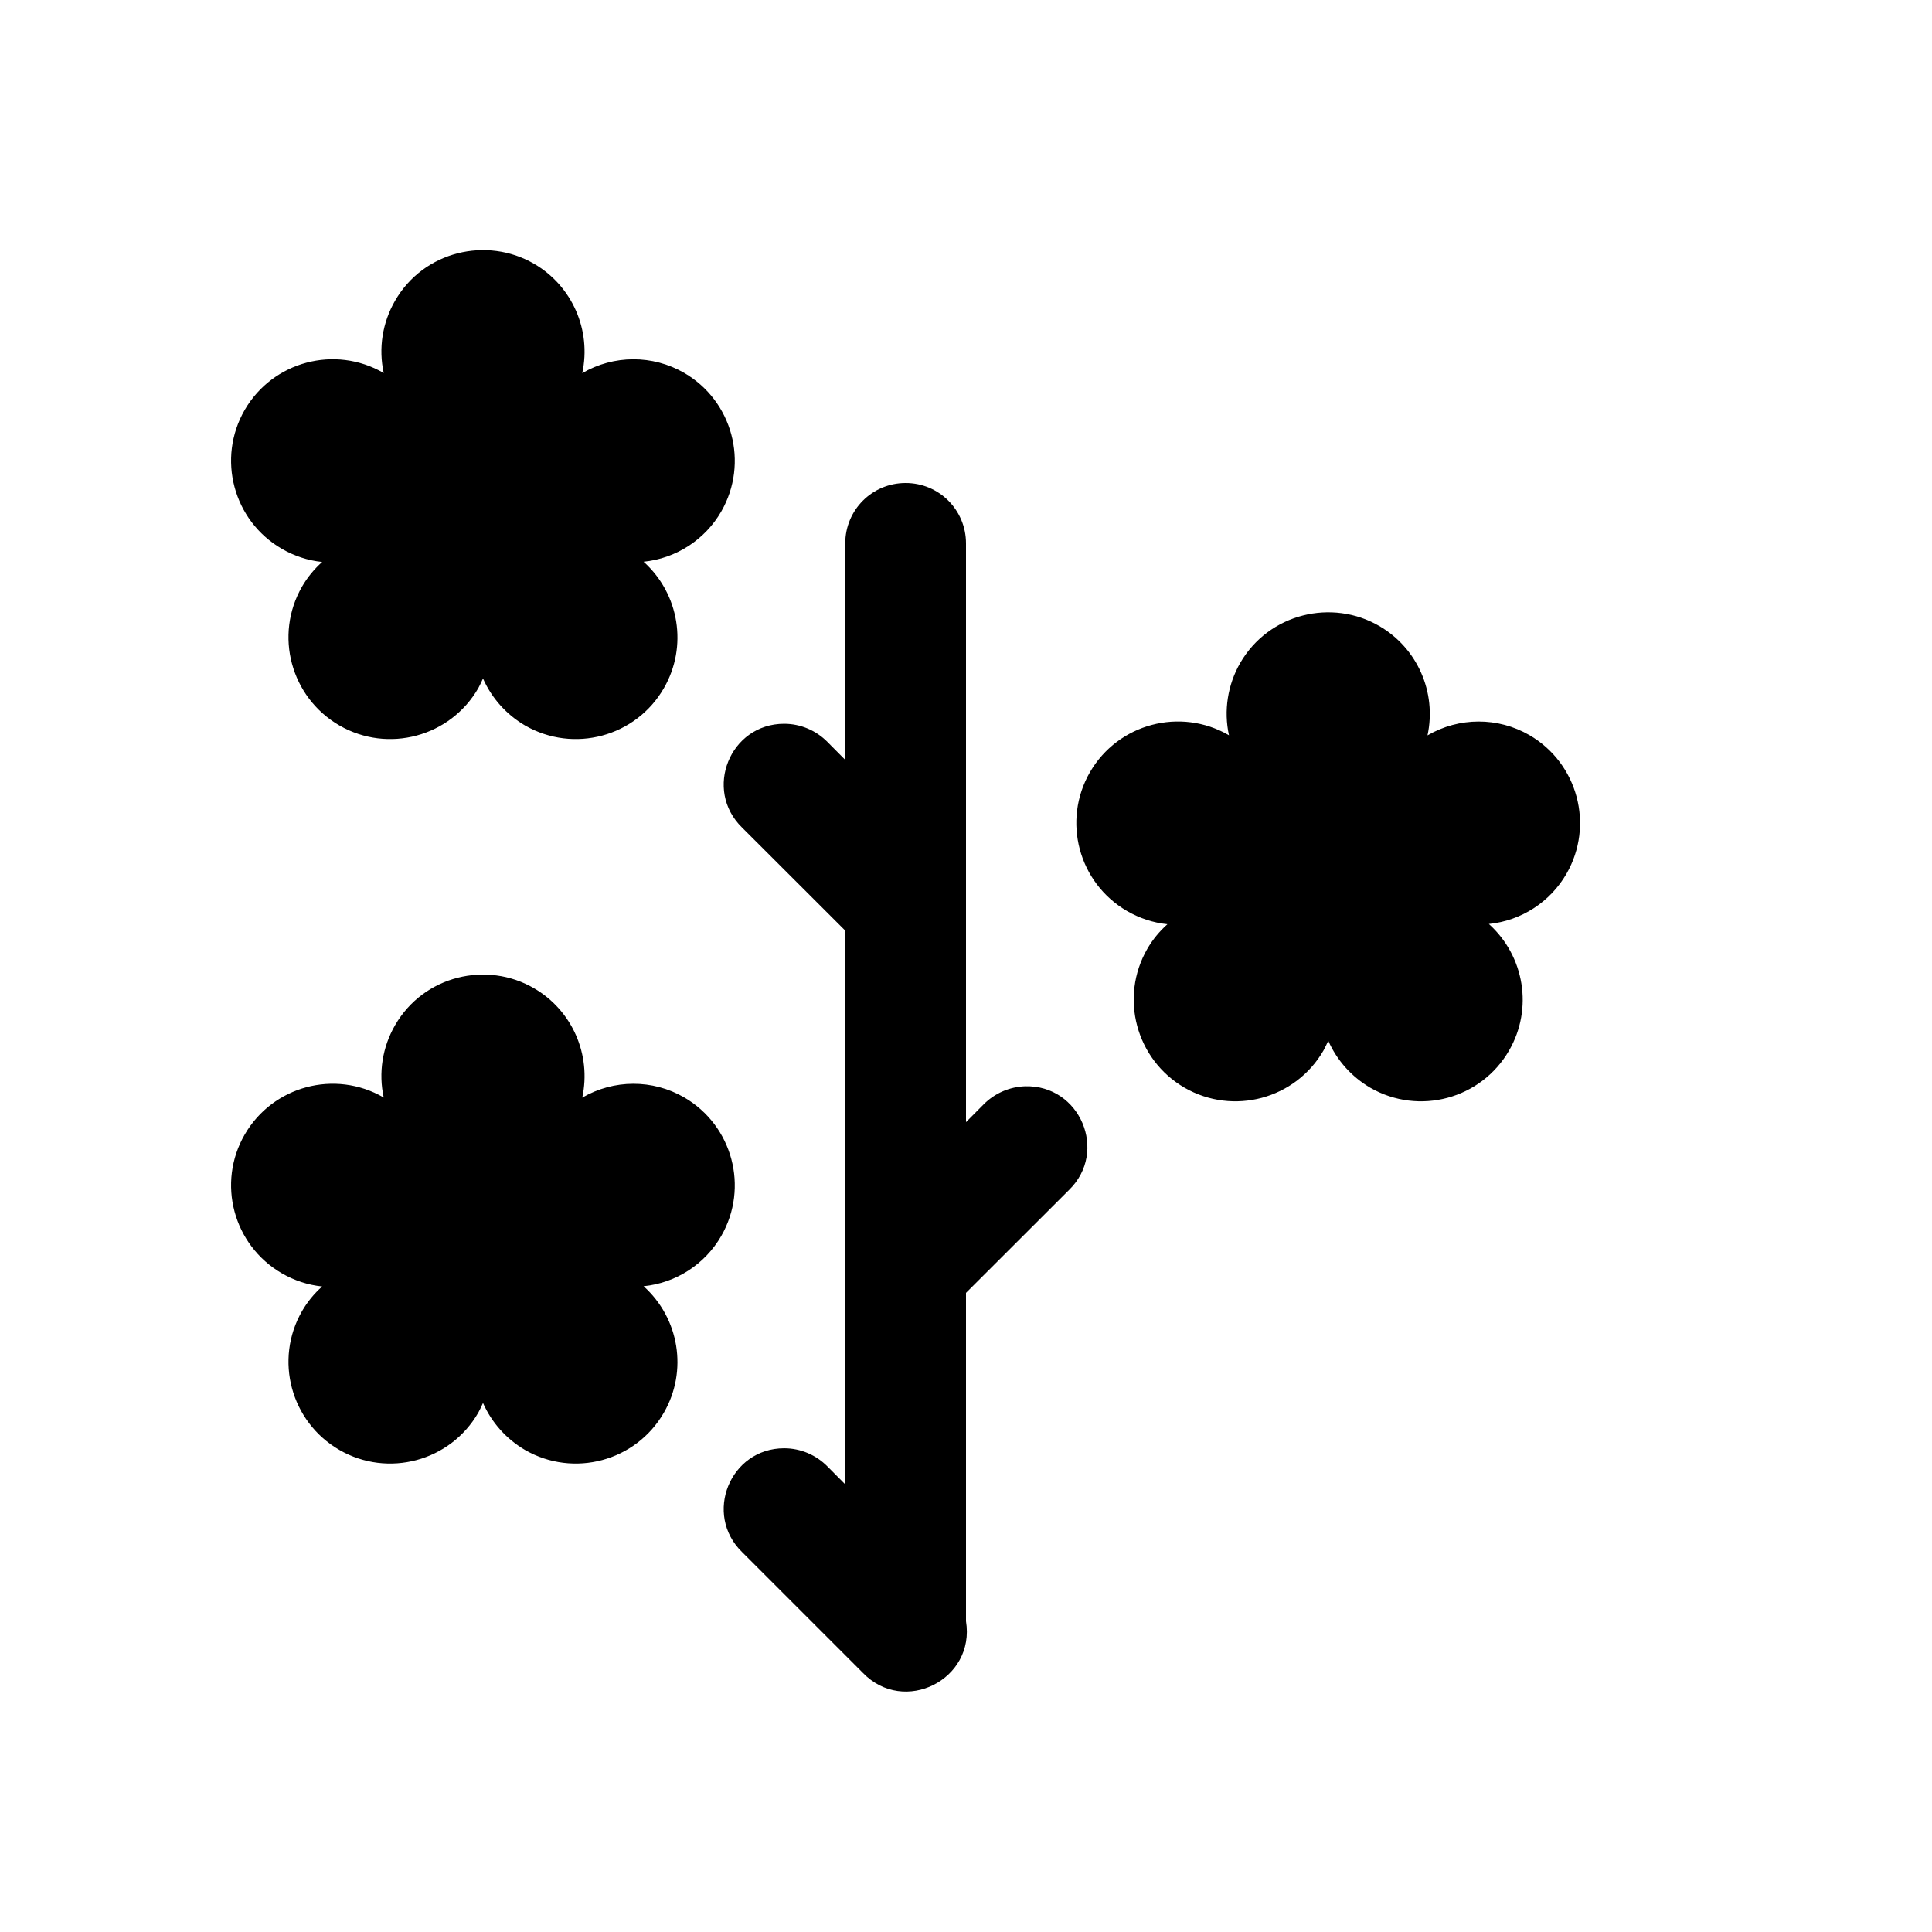
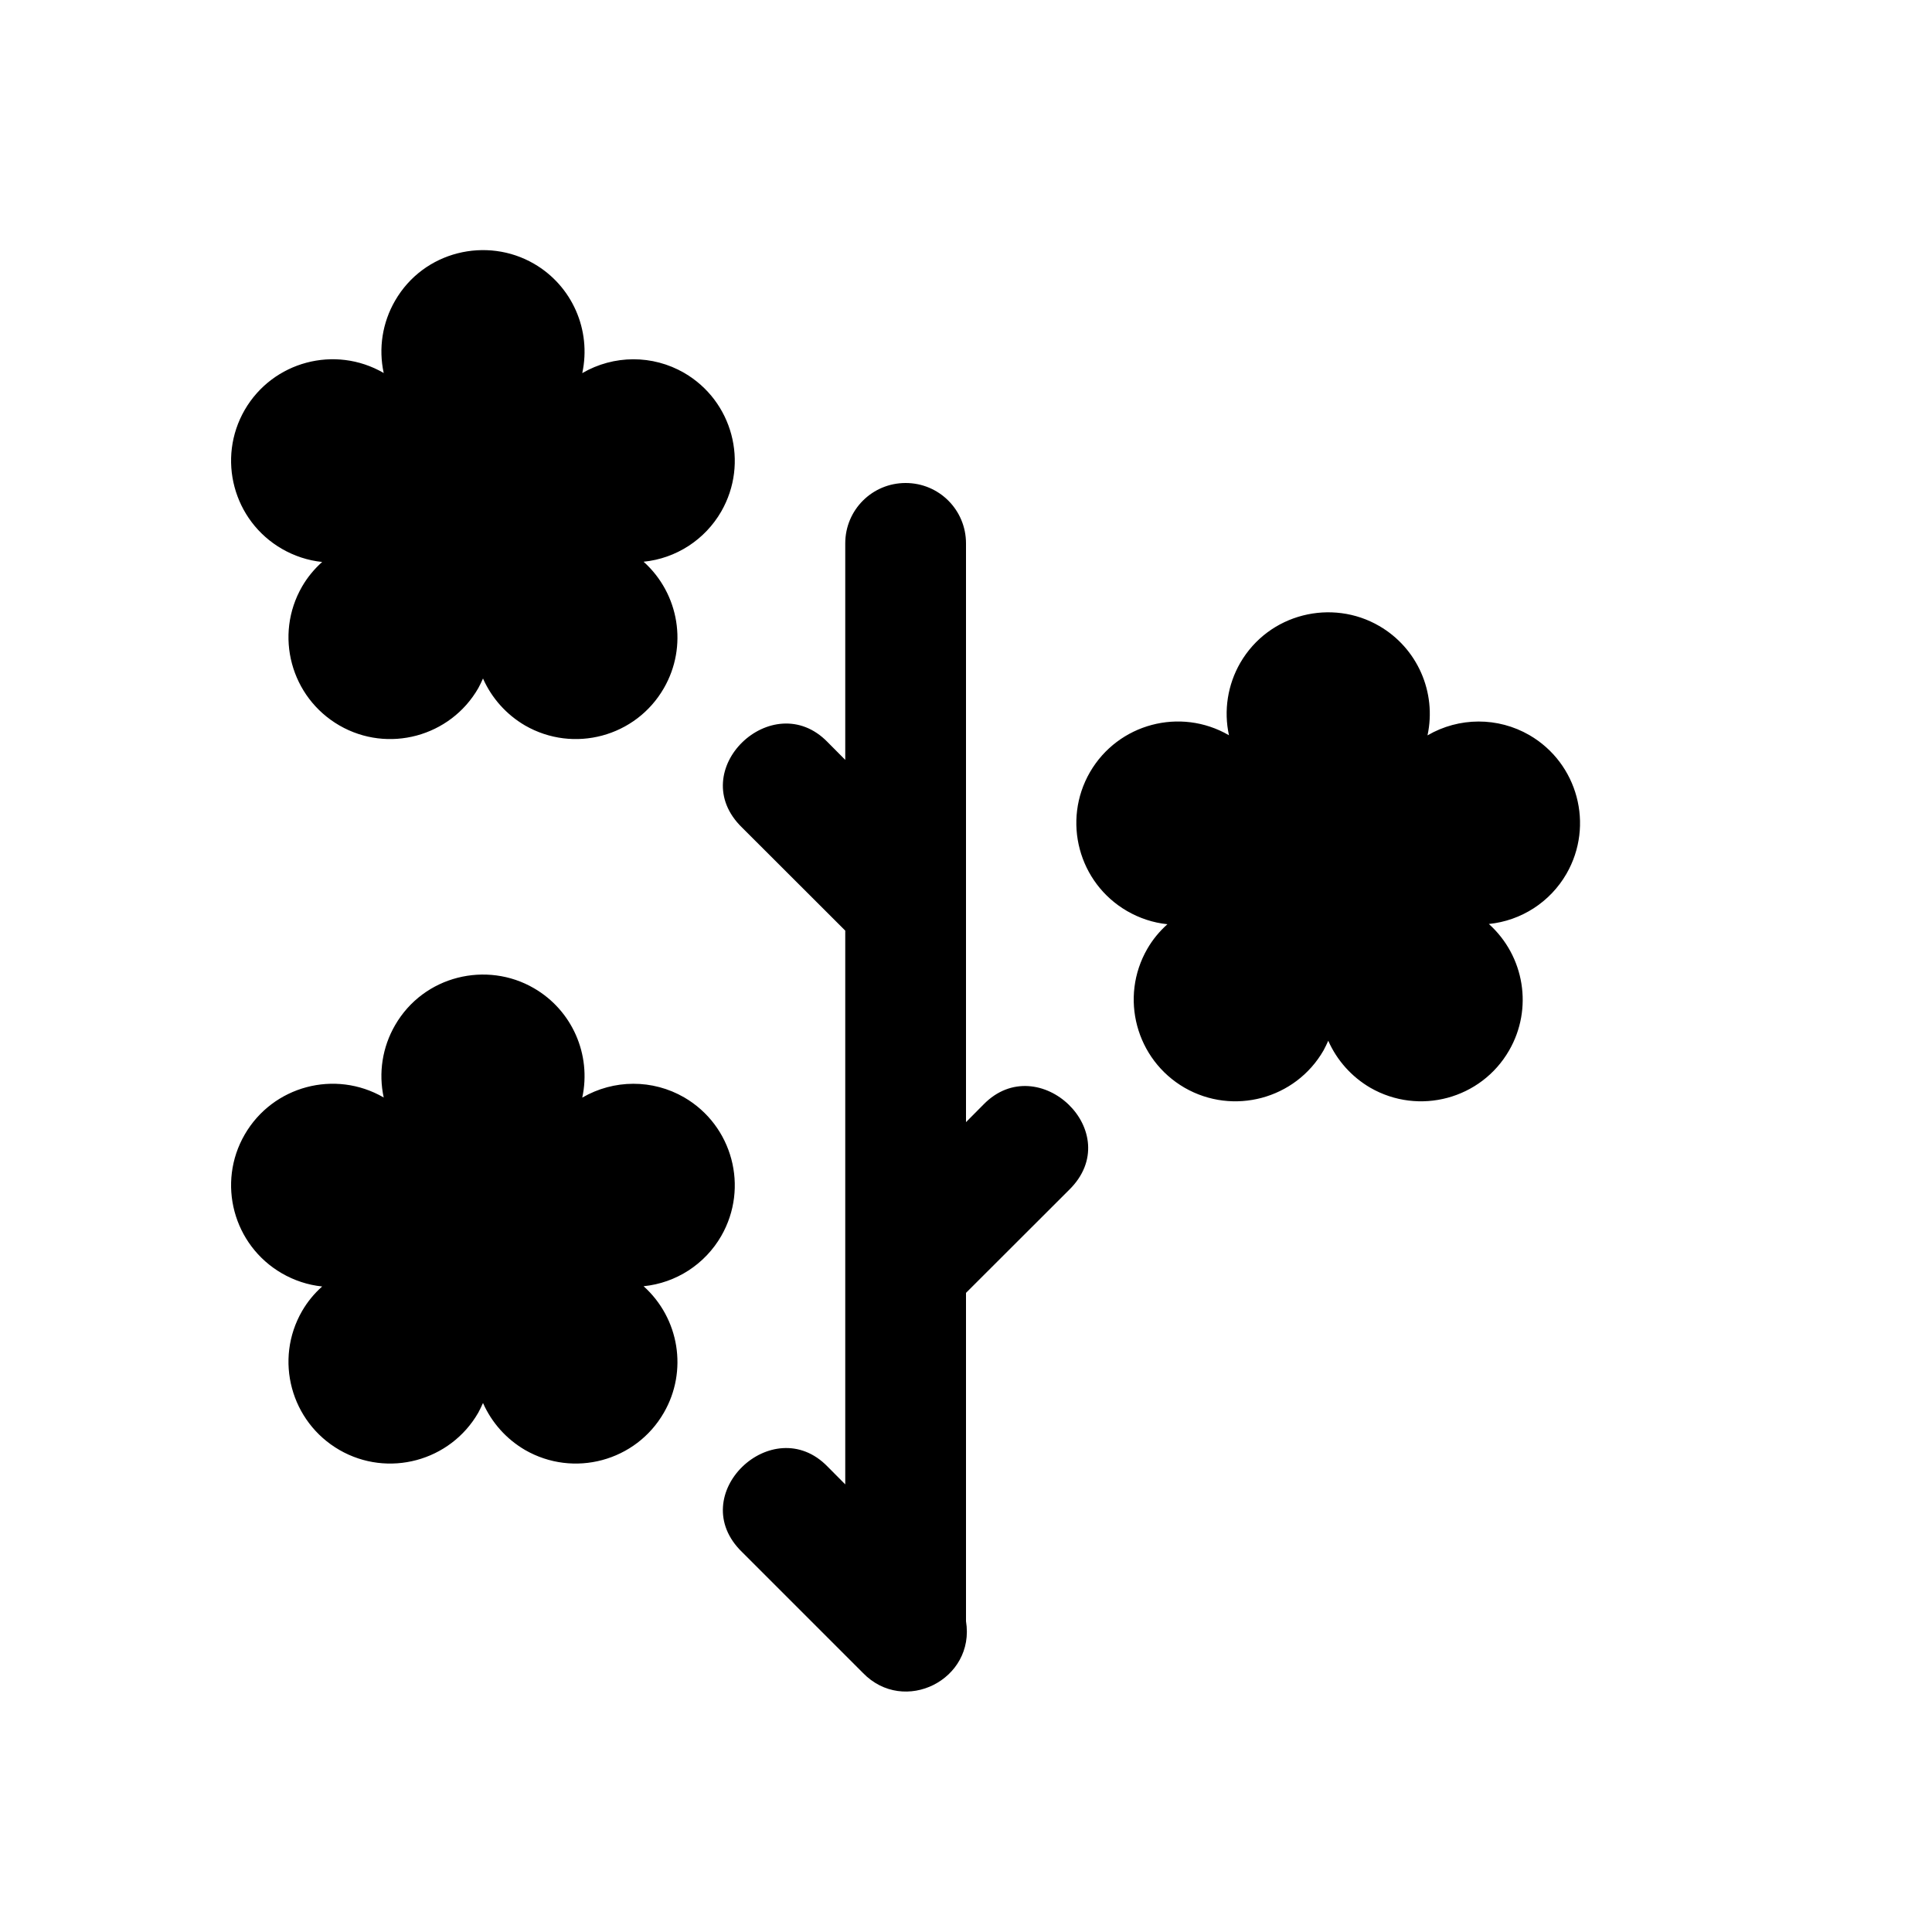
<svg xmlns="http://www.w3.org/2000/svg" width="16" height="16">
-   <path d="M 3.272,2.49 C 3.167,2.671 3.133,2.885 3.178,3.09 L 3.176,3.088 C 2.774,2.856 2.26,2.993 2.027,3.394 C 1.794,3.797 1.932,4.312 2.334,4.545 C 2.436,4.604 2.55,4.642 2.668,4.654 C 2.602,4.713 2.546,4.781 2.502,4.857 C 2.269,5.26 2.408,5.775 2.811,6.008 C 3.213,6.24 3.729,6.102 3.961,5.699 C 3.975,5.673 3.988,5.646 4.0,5.619 C 4.072,5.782 4.194,5.918 4.348,6.008 C 4.751,6.24 5.266,6.102 5.498,5.699 C 5.697,5.354 5.626,4.918 5.33,4.652 C 5.599,4.625 5.838,4.47 5.973,4.236 C 6.204,3.834 6.067,3.321 5.666,3.088 C 5.405,2.937 5.083,2.938 4.822,3.09 C 4.899,2.733 4.738,2.367 4.422,2.184 C 4.032,1.958 3.51,2.078 3.272,2.49 L 3.272,2.49 M 7.5,4.0 C 7.223,4.0 7.0,4.223 7.0,4.5 L 7.0,6.293 L 6.854,6.146 C 6.759,6.049 6.63,5.994 6.494,5.994 C 6.045,5.994 5.824,6.541 6.146,6.854 L 7.0,7.707 L 7.0,12.293 L 6.854,12.146 C 6.759,12.049 6.63,11.994 6.494,11.994 C 6.045,11.994 5.824,12.541 6.146,12.854 L 7.146,13.854 C 7.487,14.207 8.079,13.91 8.0,13.426 L 8.0,10.707 L 8.854,9.854 C 9.179,9.536 8.945,8.984 8.49,8.996 C 8.361,9 8.237,9.054 8.146,9.146 L 8.0,9.293 L 8.0,4.5 C 8.0,4.223 7.777,4.0 7.5,4.0 M 10.271,5.49 C 10.167,5.671 10.133,5.885 10.178,6.09 L 10.176,6.088 C 9.774,5.856 9.26,5.993 9.027,6.394 C 8.794,6.797 8.932,7.312 9.334,7.545 C 9.436,7.604 9.55,7.642 9.668,7.654 C 9.602,7.713 9.546,7.781 9.502,7.857 C 9.269,8.26 9.408,8.775 9.81,9.008 C 10.213,9.24 10.729,9.102 10.961,8.699 C 10.975,8.673 10.988,8.646 11.0,8.619 C 11.072,8.782 11.194,8.918 11.348,9.008 C 11.751,9.24 12.266,9.102 12.498,8.699 C 12.697,8.354 12.626,7.918 12.33,7.652 C 12.599,7.625 12.838,7.47 12.973,7.236 C 13.204,6.834 13.067,6.321 12.666,6.088 C 12.405,5.937 12.083,5.938 11.822,6.09 C 11.899,5.733 11.738,5.367 11.422,5.184 C 11.032,4.957 10.51,5.078 10.271,5.49 L 10.271,5.49 M 3.272,8.49 C 3.167,8.671 3.133,8.885 3.178,9.09 L 3.176,9.088 C 2.774,8.856 2.26,8.993 2.027,9.395 C 1.794,9.797 1.932,10.312 2.334,10.545 C 2.436,10.604 2.55,10.642 2.668,10.654 C 2.602,10.713 2.546,10.781 2.502,10.857 C 2.269,11.26 2.408,11.775 2.811,12.008 C 3.213,12.24 3.729,12.102 3.961,11.699 C 3.975,11.673 3.988,11.646 4.0,11.619 C 4.072,11.782 4.194,11.918 4.348,12.008 C 4.751,12.24 5.266,12.102 5.498,11.699 C 5.697,11.354 5.626,10.918 5.33,10.652 C 5.599,10.625 5.838,10.47 5.973,10.236 C 6.204,9.834 6.067,9.321 5.666,9.088 C 5.405,8.937 5.083,8.938 4.822,9.09 C 4.899,8.733 4.738,8.367 4.422,8.184 C 4.032,7.957 3.51,8.078 3.272,8.49 L 3.272,8.49" fill="#000" />
+   <path d="M 3.272,2.49 C 3.167,2.671 3.133,2.885 3.178,3.09 L 3.176,3.088 C 2.774,2.856 2.26,2.993 2.027,3.394 C 1.794,3.797 1.932,4.312 2.334,4.545 C 2.436,4.604 2.55,4.642 2.668,4.654 C 2.602,4.713 2.546,4.781 2.502,4.857 C 2.269,5.26 2.408,5.775 2.811,6.008 C 3.213,6.24 3.729,6.102 3.961,5.699 C 3.975,5.673 3.988,5.646 4.0,5.619 C 4.072,5.782 4.194,5.918 4.348,6.008 C 4.751,6.24 5.266,6.102 5.498,5.699 C 5.697,5.354 5.626,4.918 5.33,4.652 C 5.599,4.625 5.838,4.47 5.973,4.236 C 6.204,3.834 6.067,3.321 5.666,3.088 C 5.405,2.937 5.083,2.938 4.822,3.09 C 4.899,2.733 4.738,2.367 4.422,2.184 C 4.032,1.958 3.51,2.078 3.272,2.49 L 3.272,2.49 M 7.5,4.0 C 7.223,4.0 7.0,4.223 7.0,4.5 L 7.0,6.293 L 6.854,6.146 C 6.4,5.678 5.659,6.382 6.146,6.854 L 7.0,7.707 L 7.0,12.293 L 6.854,12.146 C 6.4,11.678 5.659,12.382 6.146,12.854 L 7.146,13.854 C 7.487,14.207 8.079,13.91 8.0,13.426 L 8.0,10.707 L 8.854,9.854 C 9.337,9.38 8.599,8.683 8.146,9.146 L 8.0,9.293 L 8.0,4.5 C 8.0,4.223 7.777,4.0 7.5,4.0 M 10.271,5.49 C 10.167,5.671 10.133,5.885 10.178,6.09 L 10.176,6.088 C 9.774,5.856 9.26,5.993 9.027,6.394 C 8.794,6.797 8.932,7.312 9.334,7.545 C 9.436,7.604 9.55,7.642 9.668,7.654 C 9.602,7.713 9.546,7.781 9.502,7.857 C 9.269,8.26 9.408,8.775 9.81,9.008 C 10.213,9.24 10.729,9.102 10.961,8.699 C 10.975,8.673 10.988,8.646 11.0,8.619 C 11.072,8.782 11.194,8.918 11.348,9.008 C 11.751,9.24 12.266,9.102 12.498,8.699 C 12.697,8.354 12.626,7.918 12.33,7.652 C 12.599,7.625 12.838,7.47 12.973,7.236 C 13.204,6.834 13.067,6.321 12.666,6.088 C 12.405,5.937 12.083,5.938 11.822,6.09 C 11.899,5.733 11.738,5.367 11.422,5.184 C 11.032,4.957 10.51,5.078 10.271,5.49 L 10.271,5.49 M 3.272,8.49 C 3.167,8.671 3.133,8.885 3.178,9.09 L 3.176,9.088 C 2.774,8.856 2.26,8.993 2.027,9.395 C 1.794,9.797 1.932,10.312 2.334,10.545 C 2.436,10.604 2.55,10.642 2.668,10.654 C 2.602,10.713 2.546,10.781 2.502,10.857 C 2.269,11.26 2.408,11.775 2.811,12.008 C 3.213,12.24 3.729,12.102 3.961,11.699 C 3.975,11.673 3.988,11.646 4.0,11.619 C 4.072,11.782 4.194,11.918 4.348,12.008 C 4.751,12.24 5.266,12.102 5.498,11.699 C 5.697,11.354 5.626,10.918 5.33,10.652 C 5.599,10.625 5.838,10.47 5.973,10.236 C 6.204,9.834 6.067,9.321 5.666,9.088 C 5.405,8.937 5.083,8.938 4.822,9.09 C 4.899,8.733 4.738,8.367 4.422,8.184 C 4.032,7.957 3.51,8.078 3.272,8.49 L 3.272,8.49" fill="#000" />
</svg>
